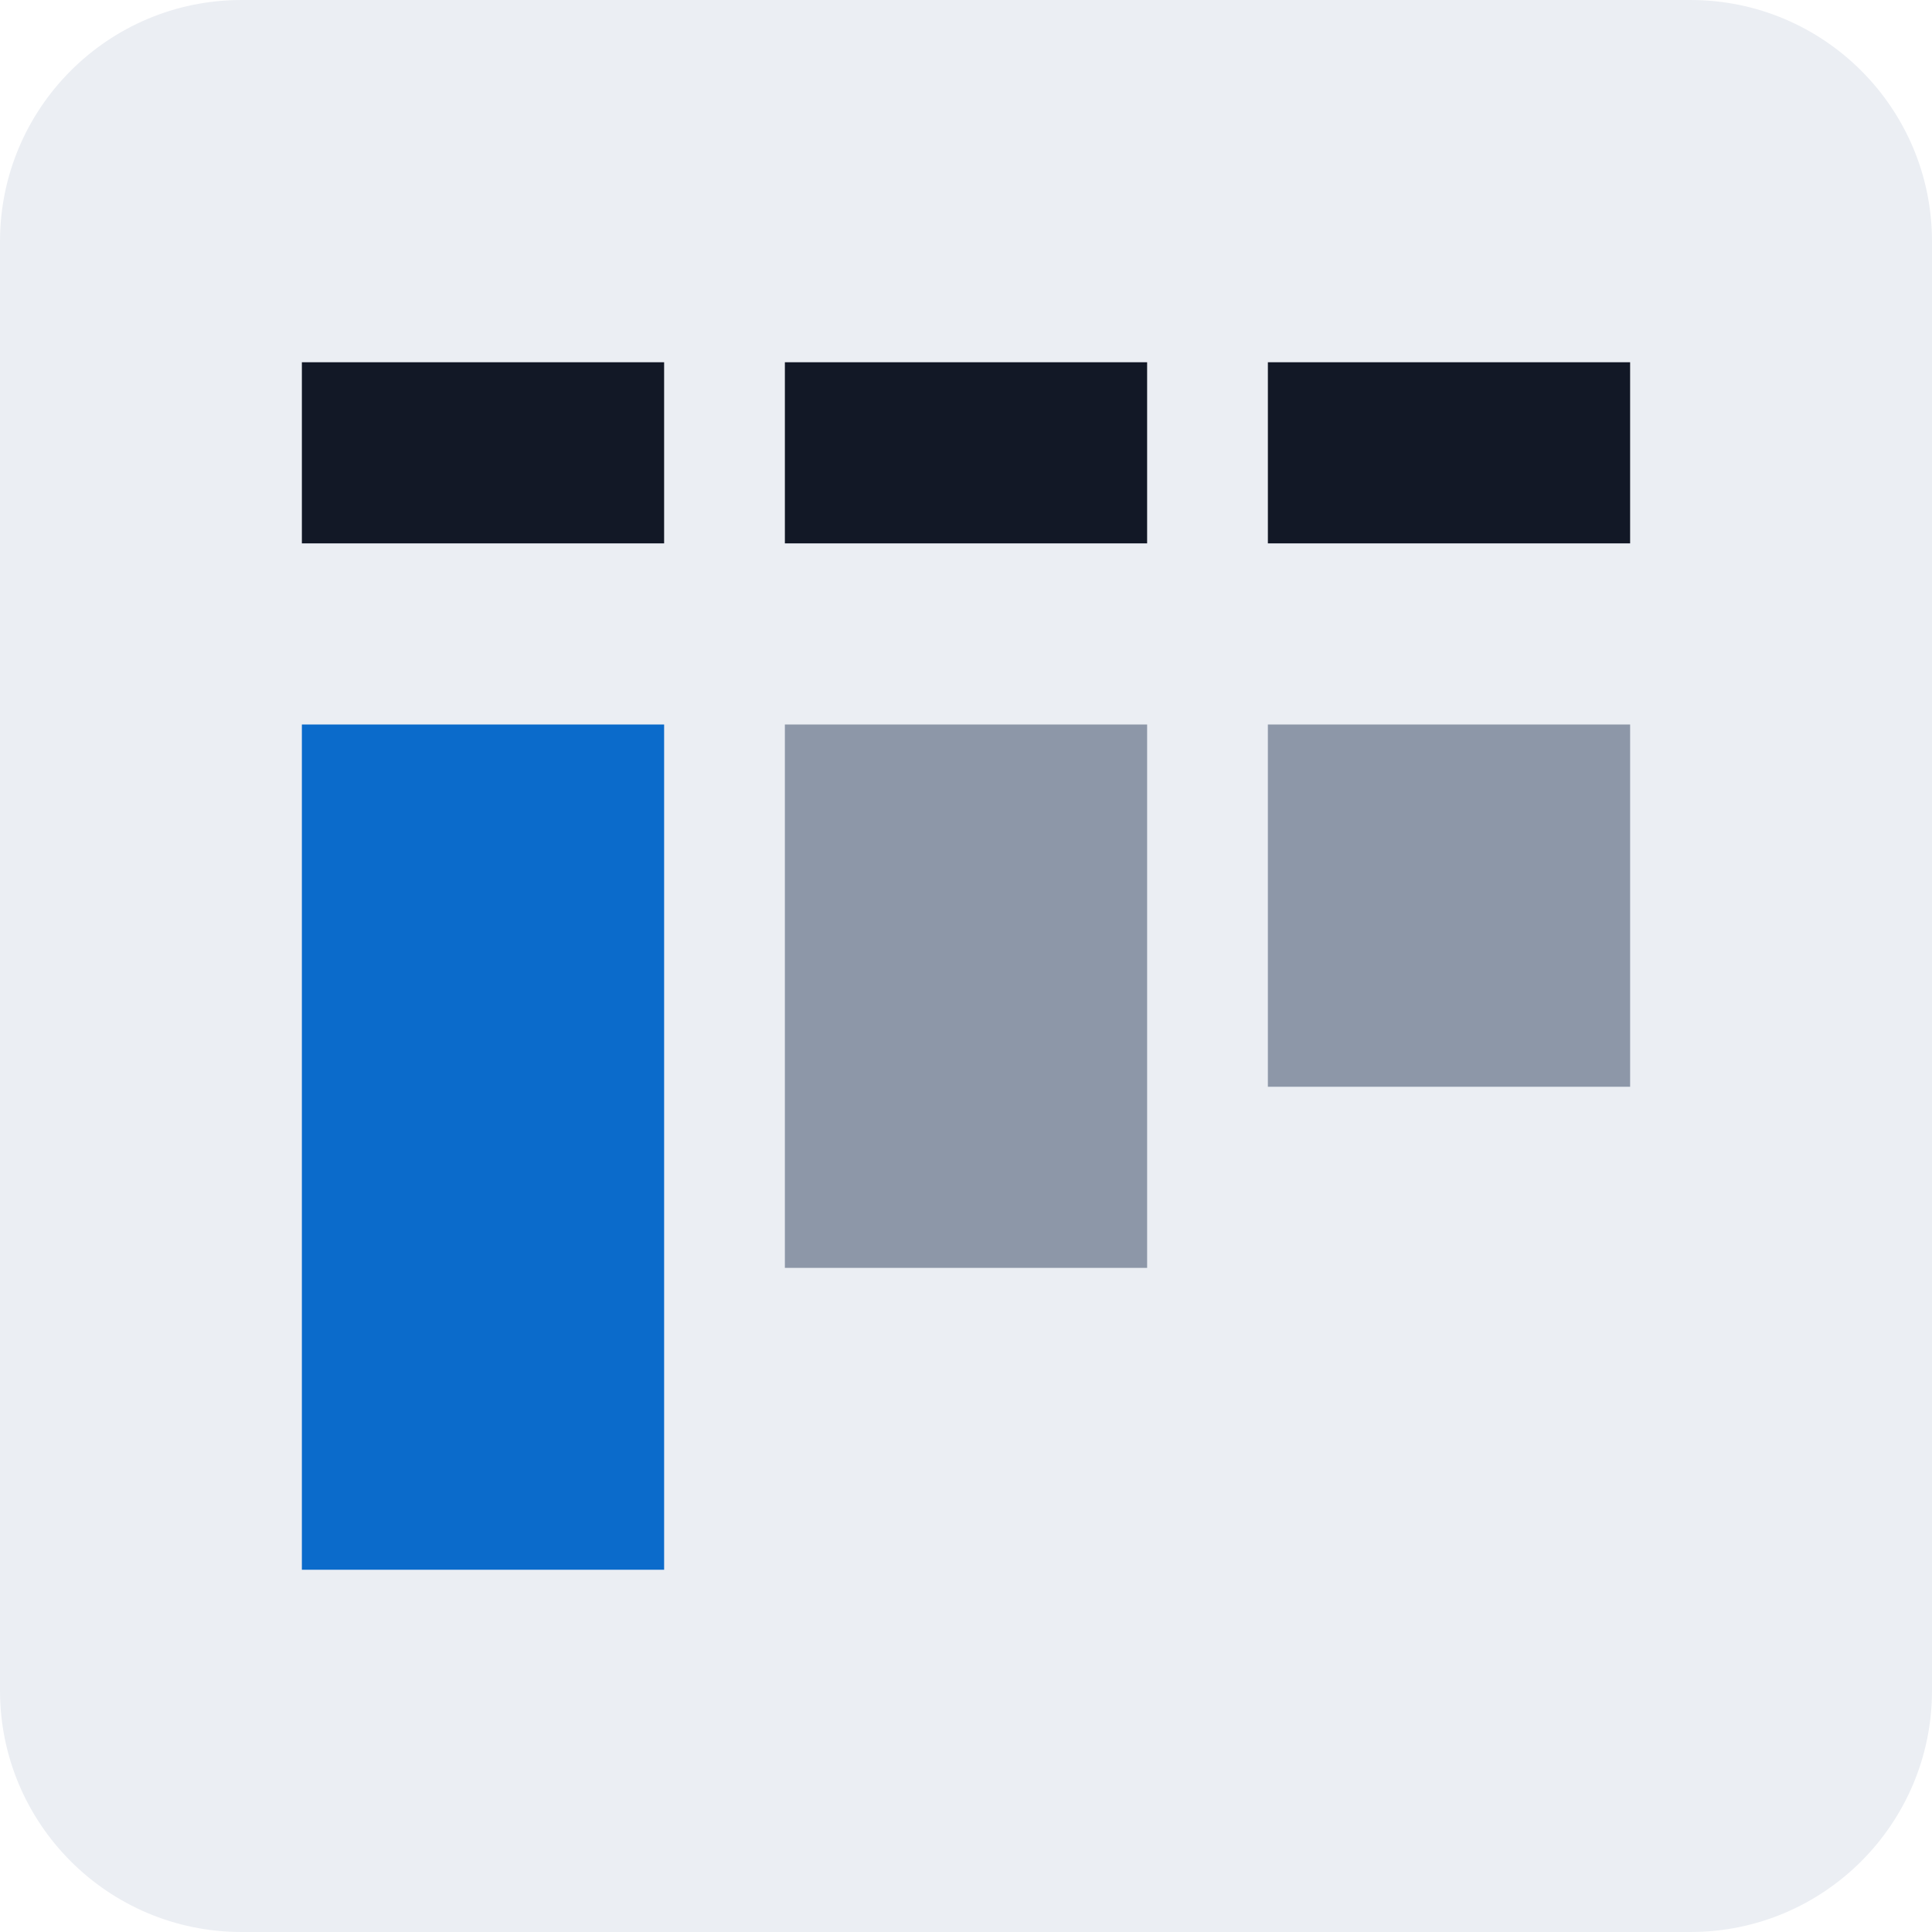
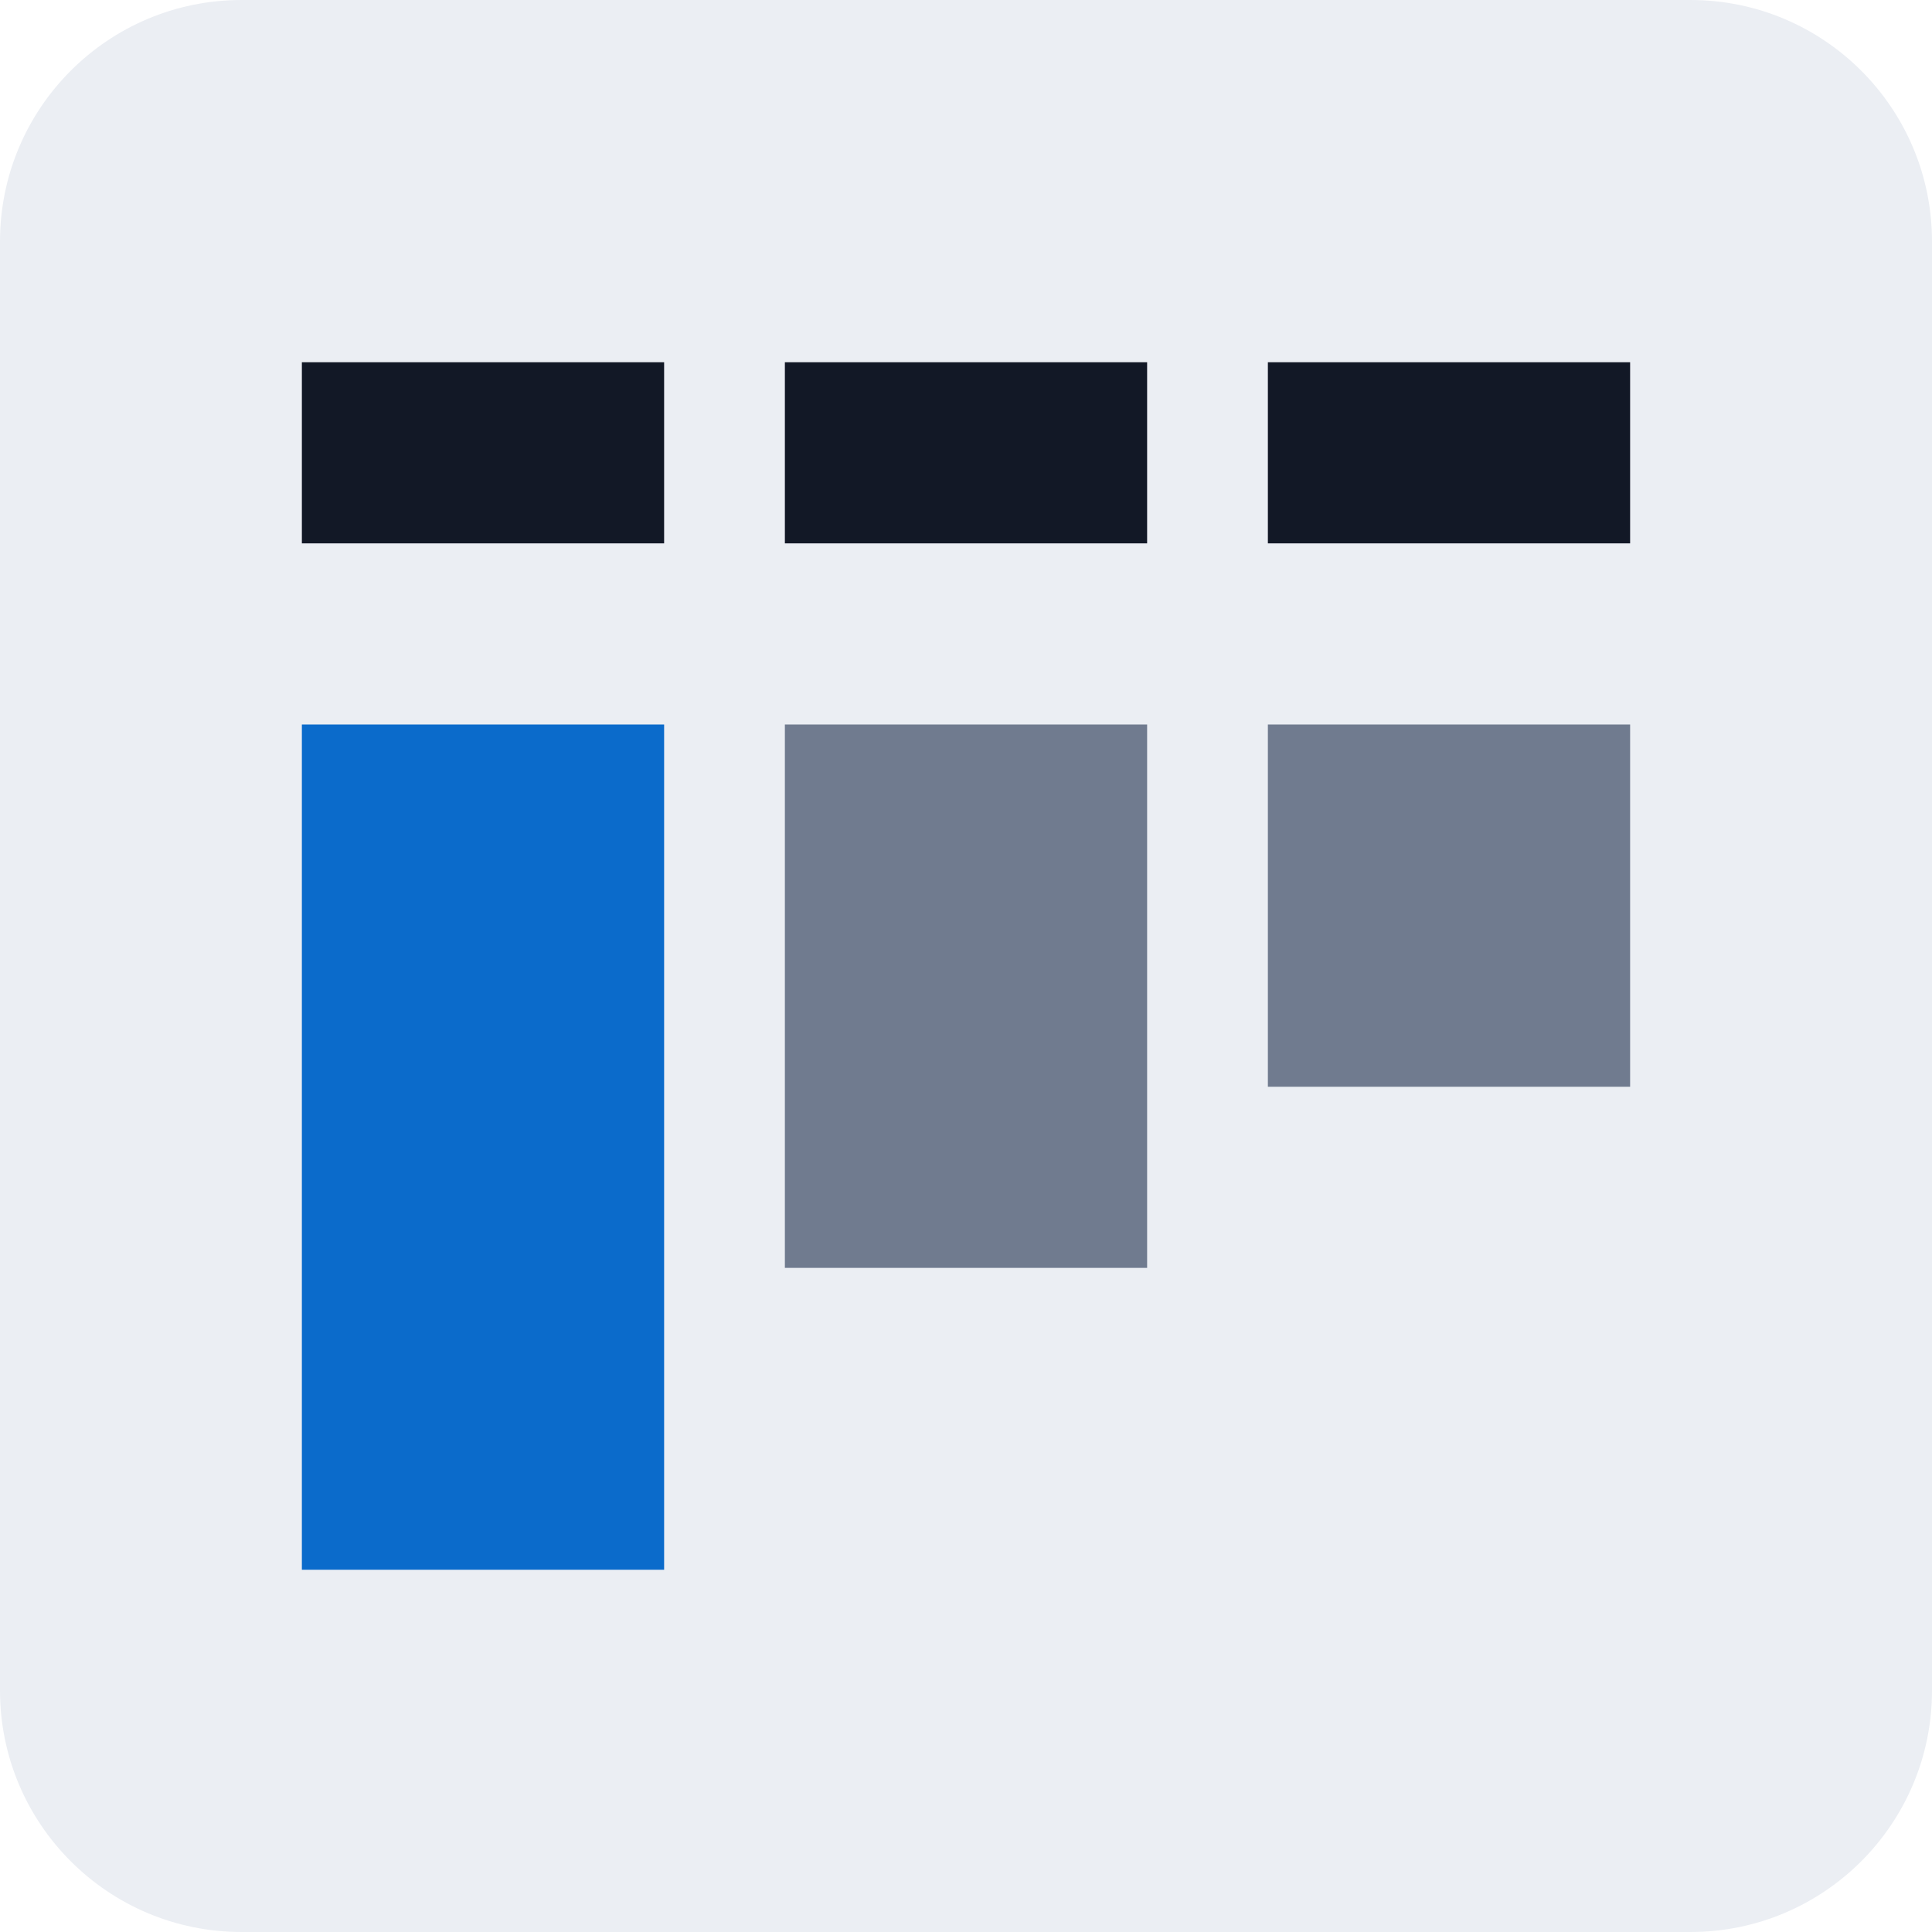
<svg xmlns="http://www.w3.org/2000/svg" viewBox="0 0 32 32">
  <rect width="32" height="32" rx="4" fill="#ebeef3" />
  <rect x="5" y="6" width="6" height="3" fill="#121826" />
  <rect x="13" y="6" width="6" height="3" fill="#121826" />
  <rect x="21" y="6" width="6" height="3" fill="#121826" />
  <rect x="5" y="12" width="6" height="14" fill="#0b6bcb" />
-   <rect x="13" y="12" width="6" height="9" fill="#8d97a8" />
-   <rect x="21" y="12" width="6" height="6" fill="#8d97a8" />
+   <rect x="13" y="12" width="6" height="9" fill="#707b8f" />
+   <rect x="21" y="12" width="6" height="6" fill="#707b8f" />
</svg>
